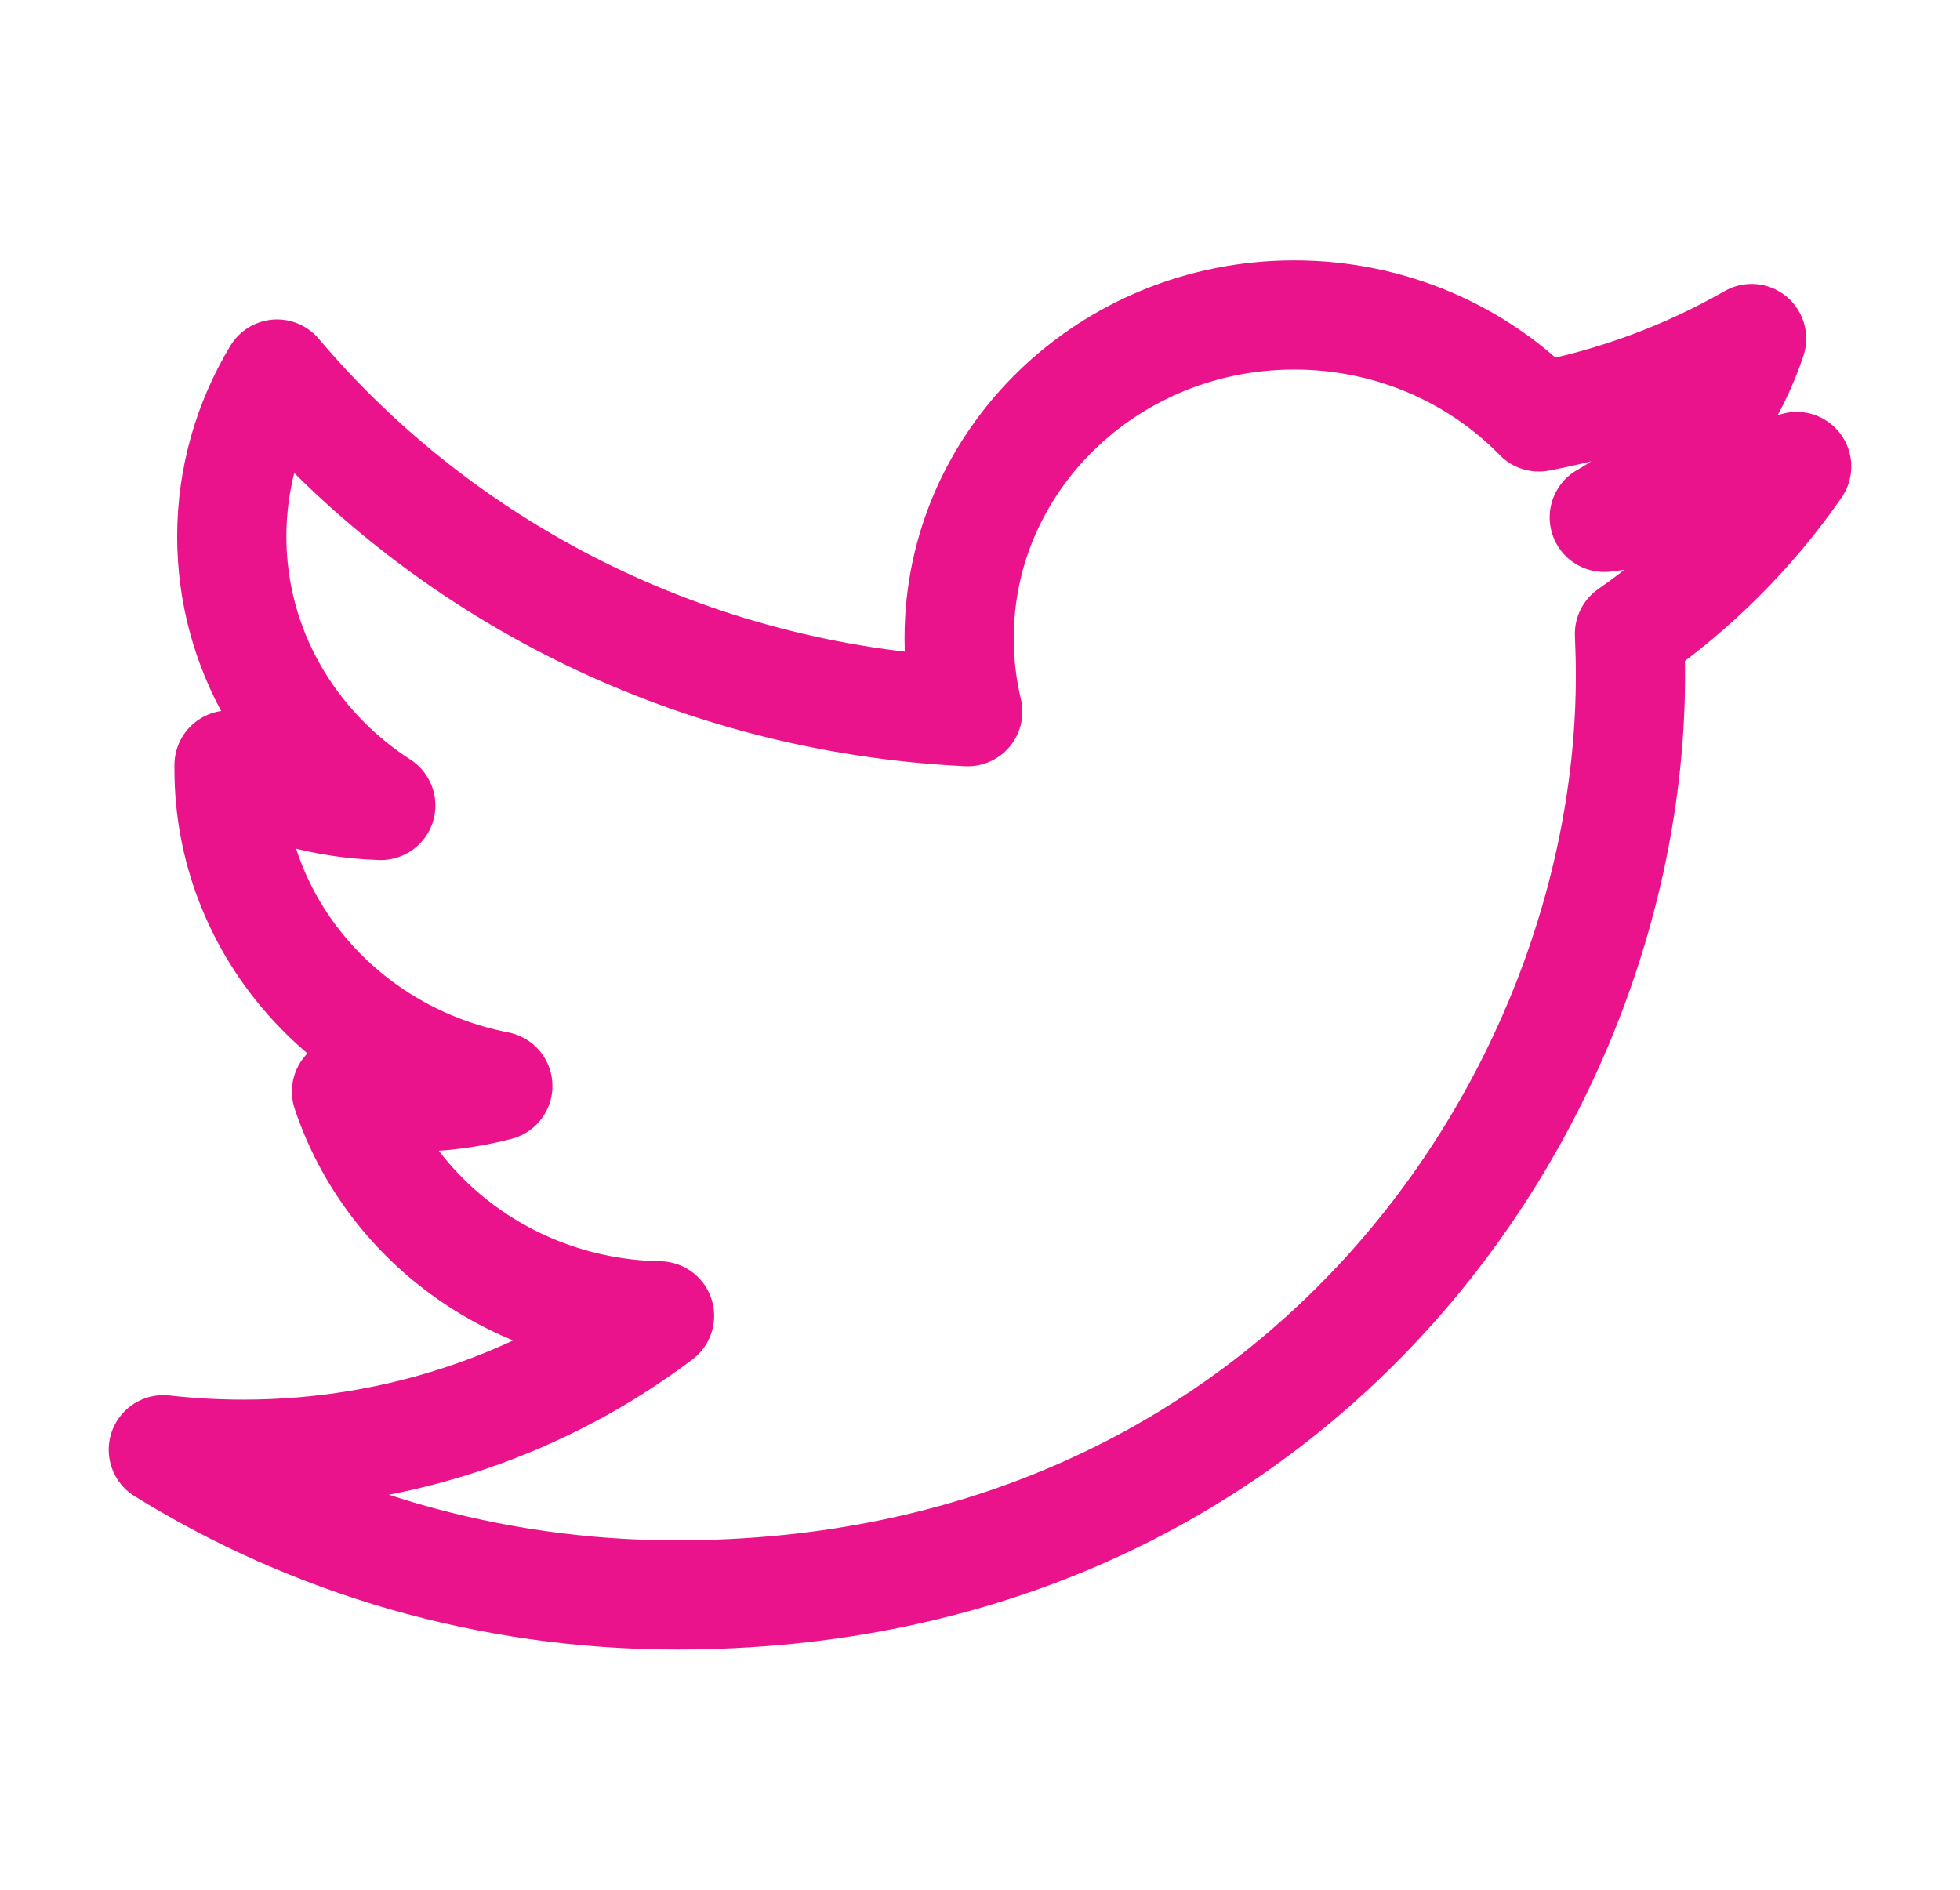
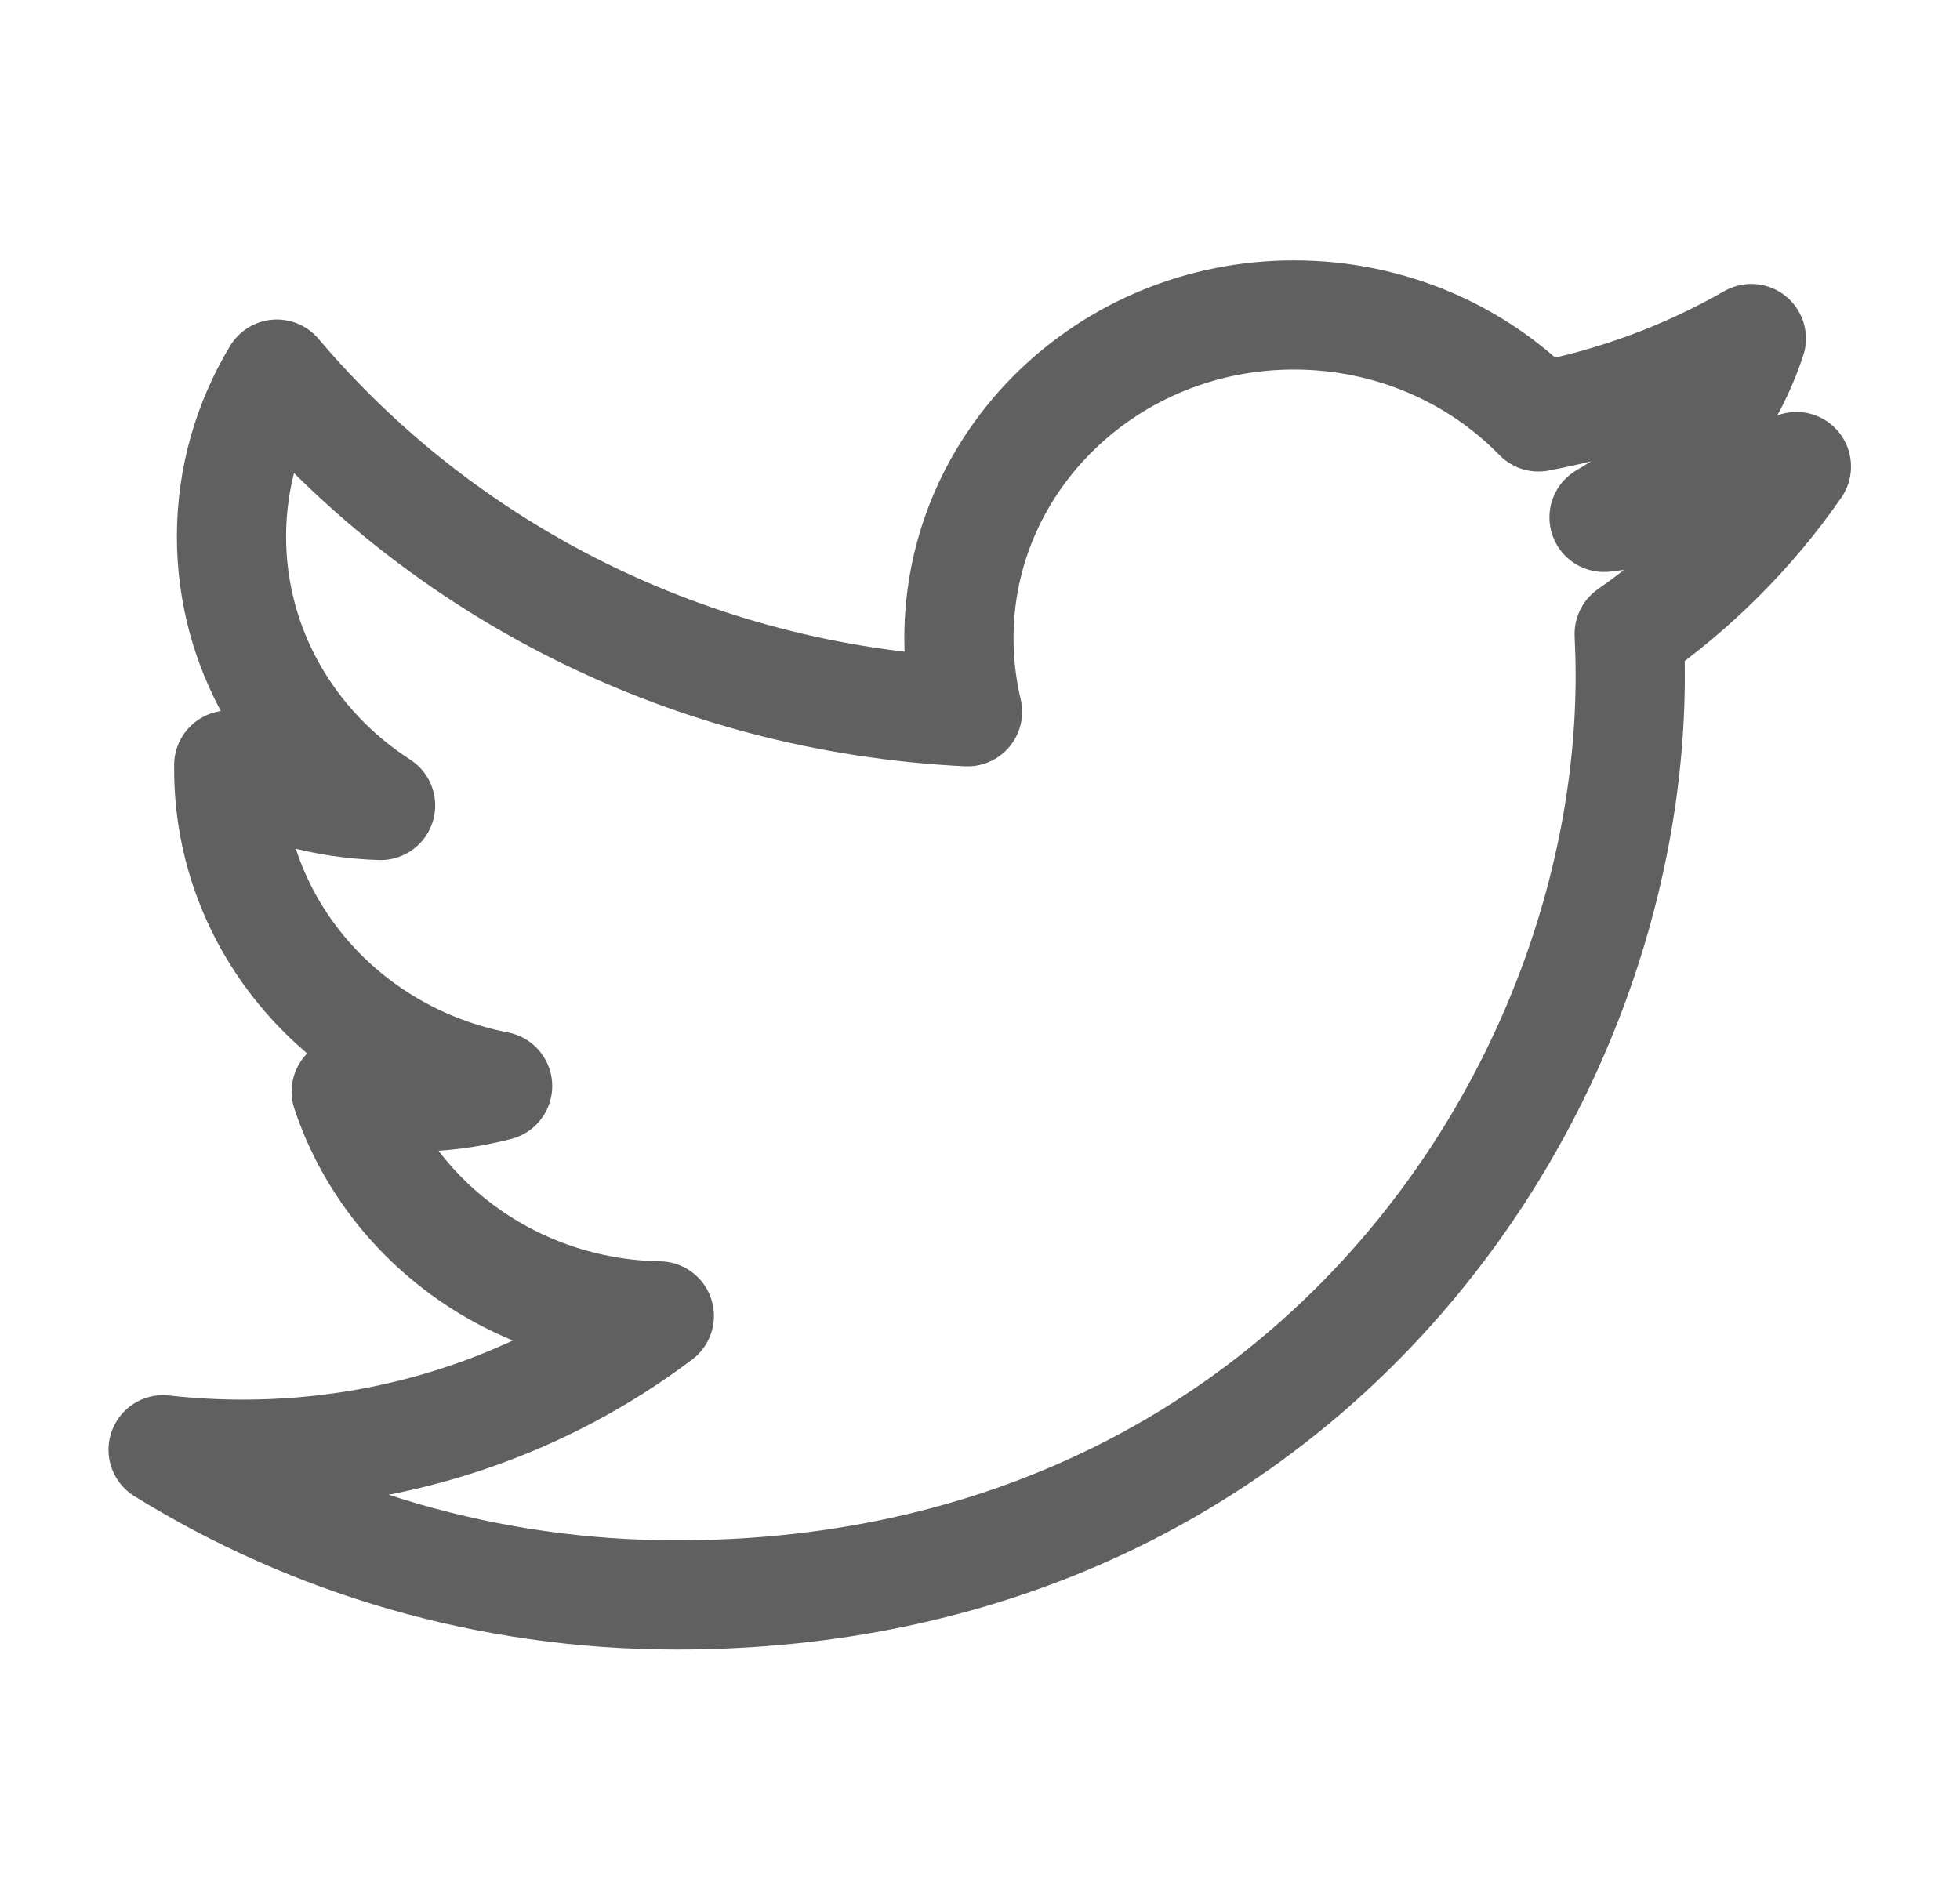
<svg xmlns="http://www.w3.org/2000/svg" width="28" height="27" viewBox="0 0 28 27" fill="none">
-   <path d="M25.667 6.665C24.809 7.032 23.887 7.28 22.918 7.392C23.907 6.821 24.665 5.915 25.023 4.837C24.098 5.366 23.073 5.751 21.983 5.957C21.109 5.061 19.866 4.5 18.489 4.5C15.846 4.5 13.702 6.567 13.702 9.118C13.702 9.478 13.745 9.829 13.825 10.168C9.845 9.975 6.32 8.137 3.958 5.344C3.547 6.028 3.311 6.821 3.311 7.665C3.311 9.266 4.157 10.68 5.44 11.508C4.655 11.483 3.917 11.276 3.272 10.93V10.99C3.272 13.226 4.921 15.092 7.112 15.516C6.709 15.621 6.287 15.677 5.851 15.677C5.543 15.677 5.242 15.649 4.95 15.595C5.559 17.429 7.327 18.764 9.422 18.8C7.783 20.039 5.718 20.777 3.476 20.777C3.09 20.777 2.709 20.755 2.333 20.713C4.452 22.024 6.968 22.787 9.671 22.787C18.477 22.787 23.292 15.753 23.292 9.653C23.292 9.455 23.287 9.254 23.278 9.056C24.213 8.404 25.025 7.593 25.665 6.668L25.667 6.665Z" stroke="#EA138C" stroke-width="1.56" stroke-linejoin="round" />
+   <path d="M25.663 6.666C24.805 7.032 23.884 7.28 22.915 7.392C23.903 6.821 24.662 5.916 25.019 4.837C24.094 5.367 23.07 5.751 21.979 5.957C21.106 5.061 19.862 4.5 18.485 4.5C15.842 4.5 13.699 6.568 13.699 9.118C13.699 9.479 13.742 9.83 13.822 10.169C9.842 9.975 6.316 8.137 3.955 5.345C3.544 6.029 3.307 6.821 3.307 7.666C3.307 9.267 4.153 10.681 5.437 11.508C4.651 11.484 3.914 11.277 3.268 10.931V10.99C3.268 13.227 4.918 15.092 7.109 15.517C6.706 15.622 6.283 15.677 5.848 15.677C5.539 15.677 5.238 15.649 4.946 15.596C5.556 17.429 7.323 18.765 9.419 18.801C7.78 20.039 5.715 20.777 3.473 20.777C3.086 20.777 2.705 20.756 2.33 20.713C4.449 22.024 6.965 22.787 9.667 22.787C18.474 22.787 23.289 15.754 23.289 9.653C23.289 9.455 23.283 9.255 23.274 9.057C24.209 8.405 25.021 7.593 25.661 6.669L25.663 6.666Z" stroke="#606060" stroke-width="1.56" stroke-linejoin="round" />
</svg>
